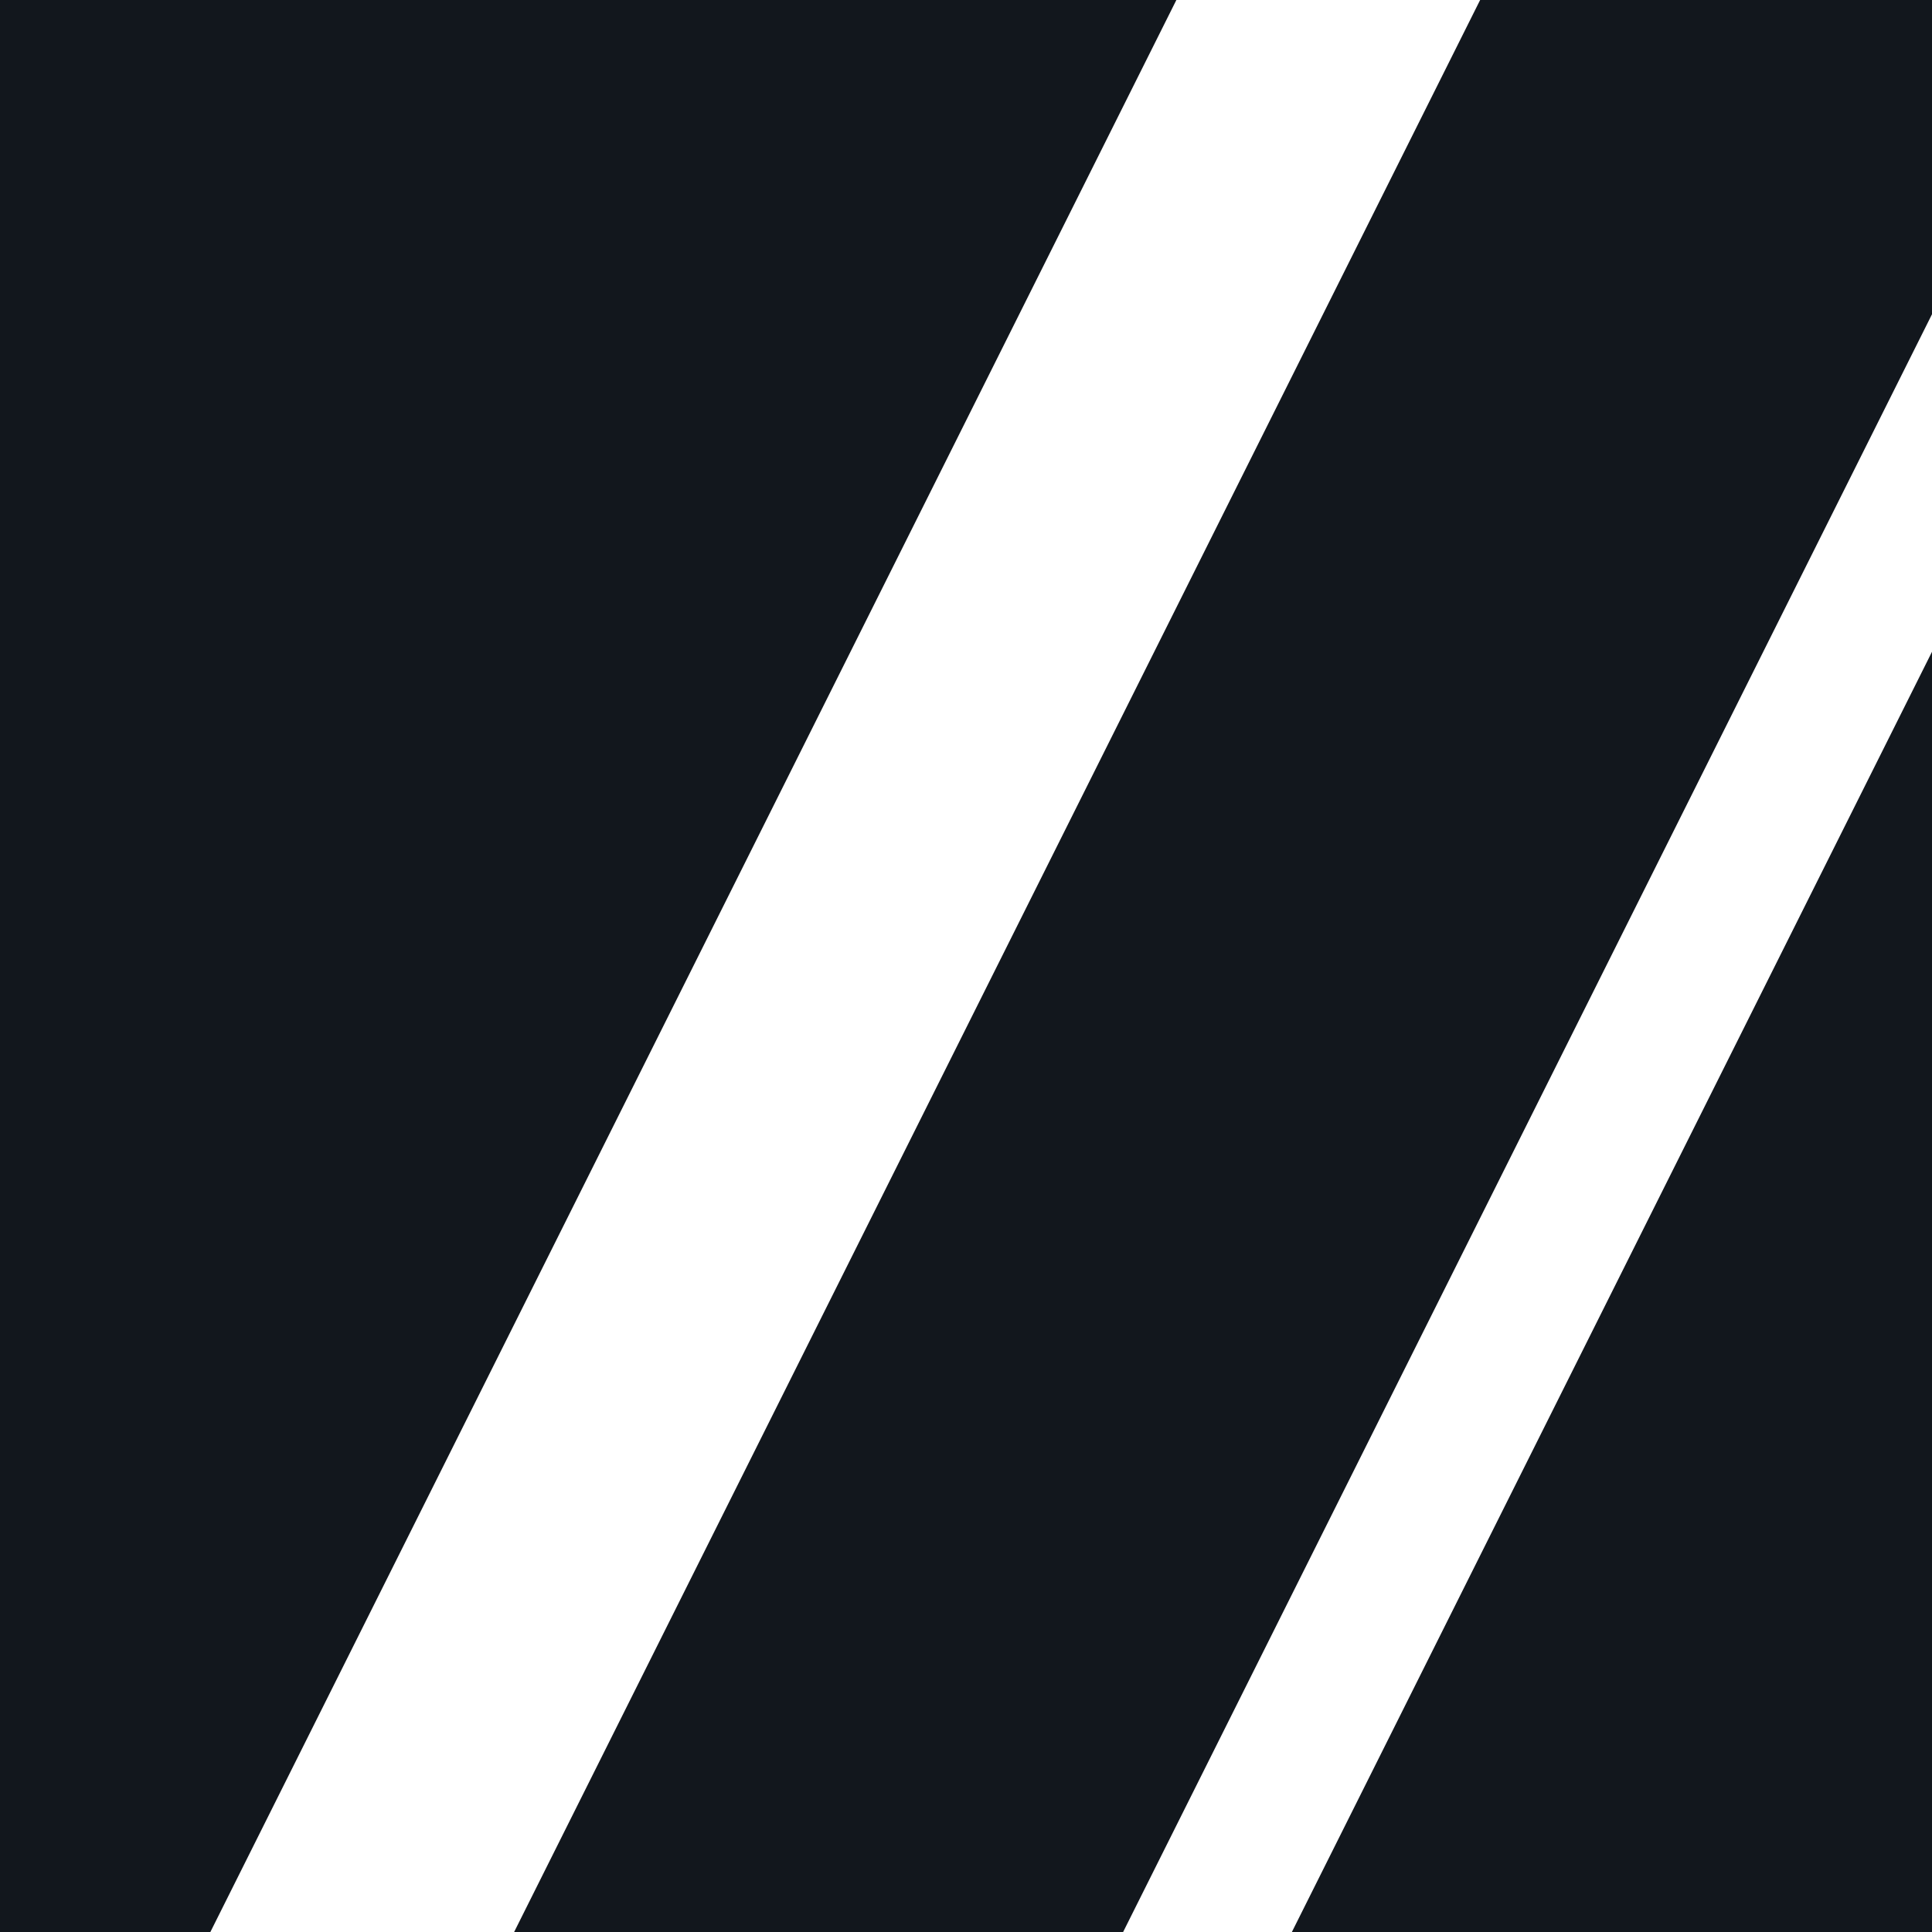
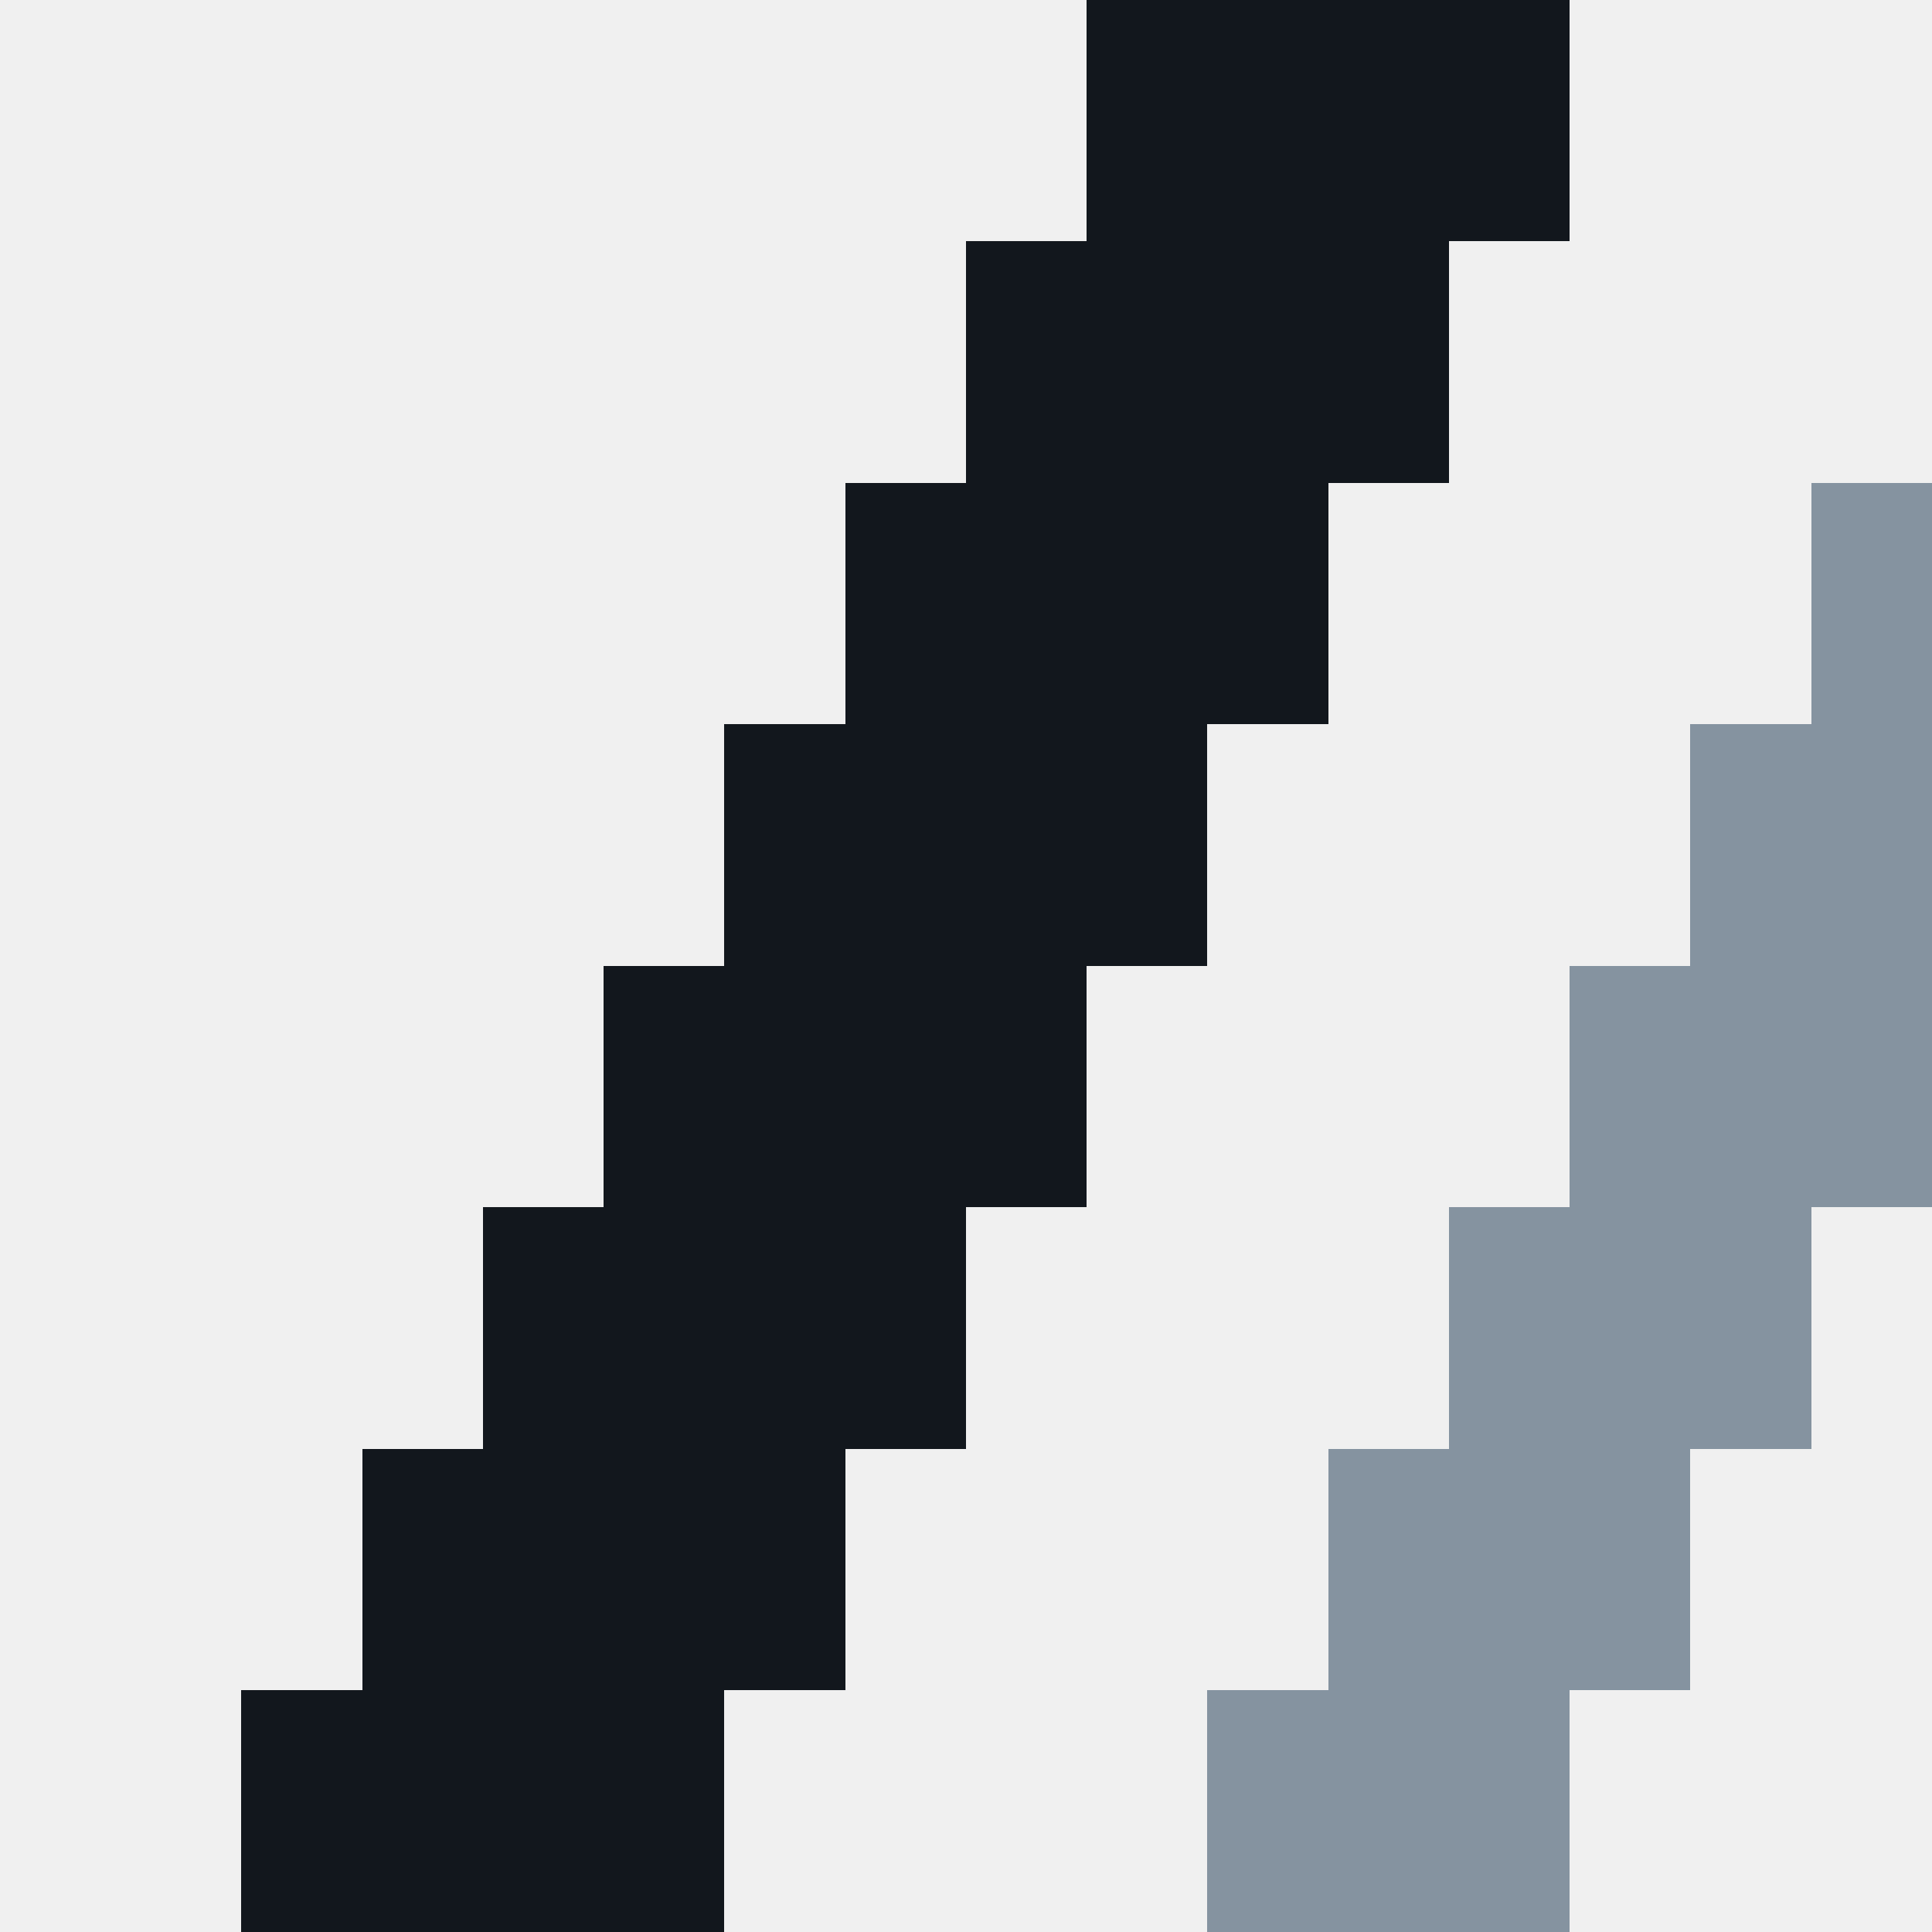
- <svg xmlns="http://www.w3.org/2000/svg" viewBox="0 0 64 64" width="16" height="16">
-   <rect width="64" height="64" fill="#12171D" />
-   <path d="M34 76 L74 -4" stroke="#FFFFFF" stroke-width="5" fill="none" />
-   <path d="M6 76 L46 -4" stroke="#FFFFFF" stroke-width="9" fill="none" />
+ <svg xmlns="http://www.w3.org/2000/svg" viewBox="0 0 16 16" width="16" height="16" shape-rendering="crispEdges">
+   <path d="M10 14h3v2h-3zM11 12h3v2h-3zM12 10h3v2h-3zM13 8h3v2h-3zM14 6h3v2h-3zM15 4h3v2h-3zM16 2h3v2h-3zM17 0h3v2h-3z" fill="#8593A0" />
+   <path d="M2 14h4v2h-4zM3 12h4v2h-4zM4 10h4v2h-4zM5 8h4v2h-4zM6 6h4v2h-4zM7 4h4v2h-4zM8 2h4v2h-4zM9 0h4v2h-4z" fill="#12171D" />
</svg>
